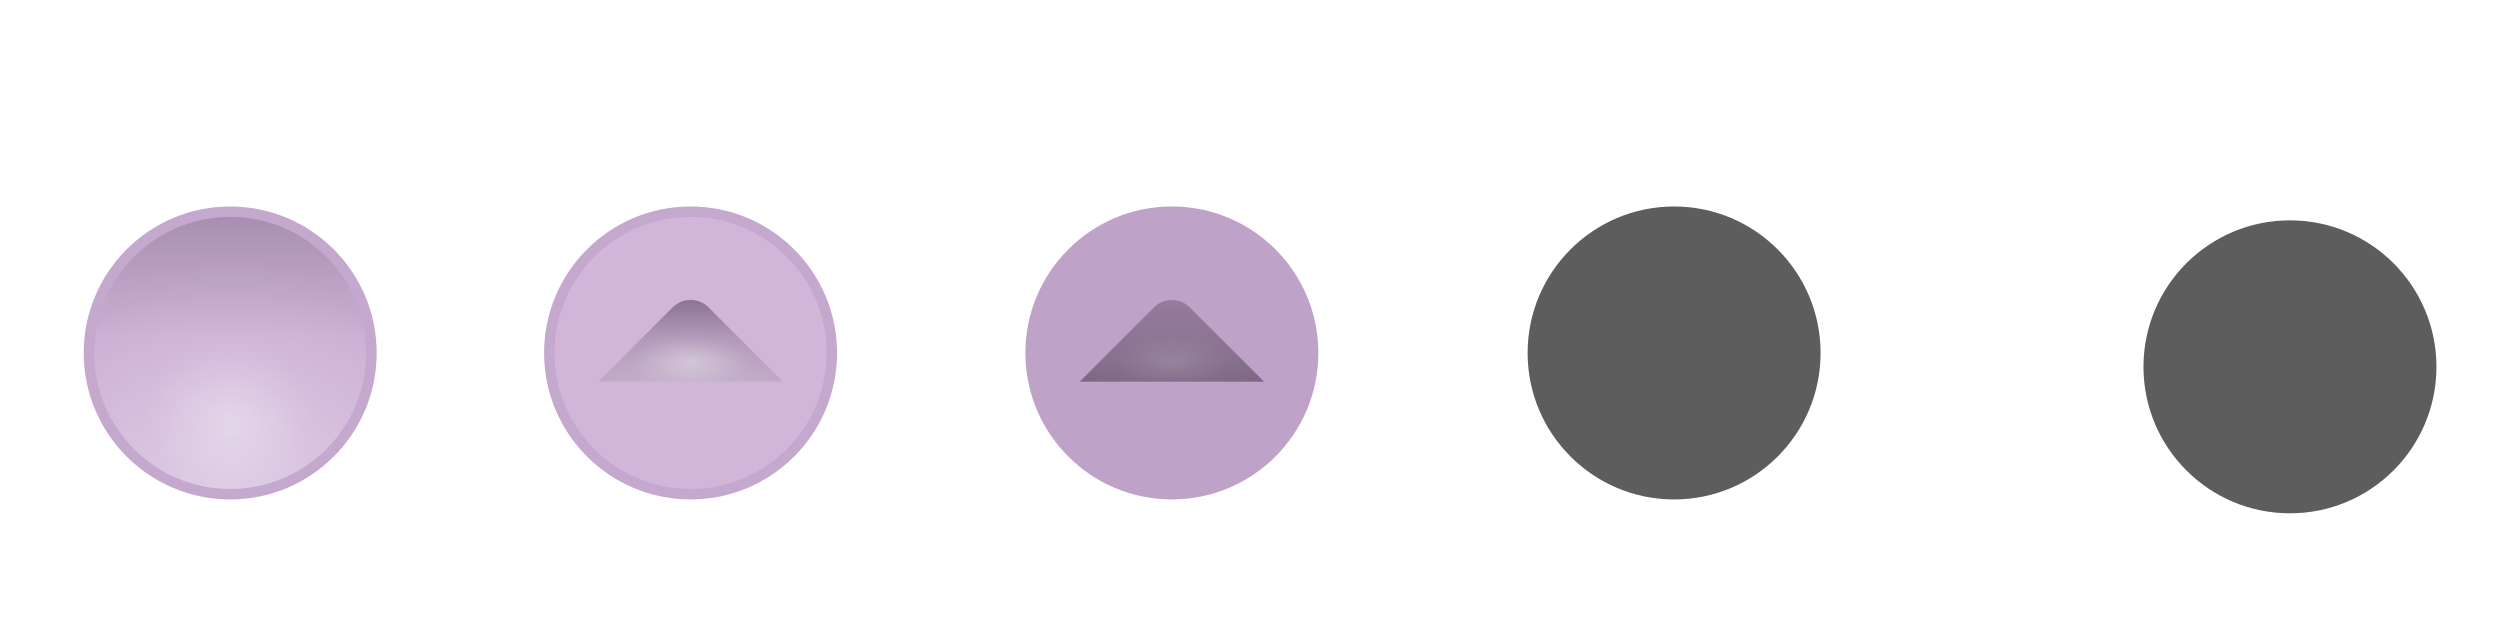
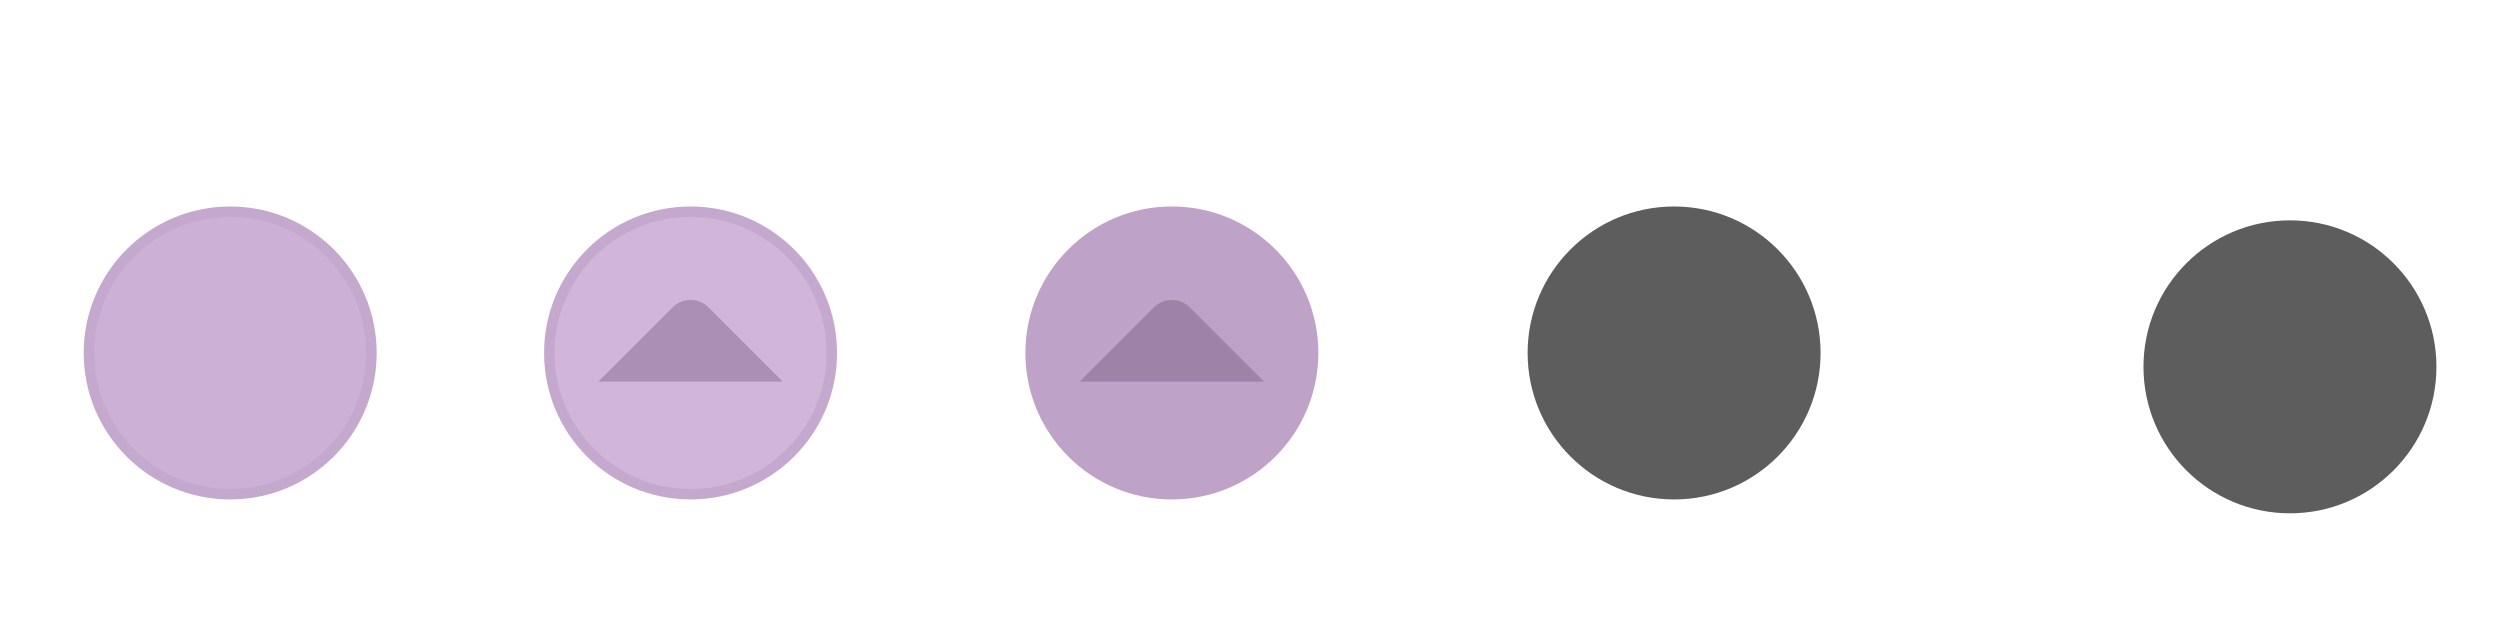
<svg xmlns="http://www.w3.org/2000/svg" xmlns:xlink="http://www.w3.org/1999/xlink" width="119.467" height="29.867" id="svg4428" version="1.1">
-   <defs id="xmt-gloss">
-     <linearGradient id="xmtg-9e83a7" x1="0" y1="0" x2="0" y2="1">
-       <stop offset="0" stop-color="#b39eba" />
-       <stop offset="0.55" stop-color="#9e83a7" />
-       <stop offset="1" stop-color="#826b89" />
-     </linearGradient>
-     <linearGradient id="xmtp-9e83a7" x1="0" y1="0" x2="0" y2="1">
-       <stop offset="0" stop-color="#7b6682" />
-       <stop offset="1" stop-color="#967c9f" />
-     </linearGradient>
-     <linearGradient id="xmtg-ab90b4" x1="0" y1="0" x2="0" y2="1">
-       <stop offset="0" stop-color="#bda8c4" />
-       <stop offset="0.55" stop-color="#ab90b4" />
-       <stop offset="1" stop-color="#8c7694" />
-     </linearGradient>
-     <linearGradient id="xmtp-ab90b4" x1="0" y1="0" x2="0" y2="1">
-       <stop offset="0" stop-color="#85708c" />
-       <stop offset="1" stop-color="#a289ab" />
-     </linearGradient>
-     <linearGradient id="xmtg-ccb0d5" x1="0" y1="0" x2="0" y2="1">
-       <stop offset="0" stop-color="#d7c1de" />
-       <stop offset="0.55" stop-color="#ccb0d5" />
-       <stop offset="1" stop-color="#a790af" />
-     </linearGradient>
-     <linearGradient id="xmtp-ccb0d5" x1="0" y1="0" x2="0" y2="1">
-       <stop offset="0" stop-color="#9f89a6" />
-       <stop offset="1" stop-color="#c2a7ca" />
-     </linearGradient>
-     <radialGradient id="xmtgloss" cx="0.5" cy="0.24" r="0.62">
-       <stop offset="0" stop-color="#ffffff" stop-opacity="0.45" />
-       <stop offset="0.5" stop-color="#ffffff" stop-opacity="0.1" />
-       <stop offset="1" stop-color="#ffffff" stop-opacity="0" />
-     </radialGradient>
-   </defs>
  <defs id="defs4430">
    <linearGradient id="linearGradient3913">
      <stop style="stop-color:#ffffff;stop-opacity:1;" offset="0" id="stop3915" />
      <stop id="stop3921" offset="0.5" style="stop-color:#ffffff;stop-opacity:0.498;" />
      <stop style="stop-color:#ffffff;stop-opacity:0;" offset="1" id="stop3917" />
    </linearGradient>
    <linearGradient id="linearGradient3868">
      <stop style="stop-color:#5a5a5a;stop-opacity:1;" offset="0" id="stop3870" />
      <stop style="stop-color:#646464;stop-opacity:1;" offset="1" id="stop3872" />
    </linearGradient>
    <linearGradient id="linearGradient3813">
      <stop style="stop-color:#666666;stop-opacity:1;" offset="0" id="stop3815" />
      <stop style="stop-color:#636363;stop-opacity:1;" offset="1" id="stop3817" />
    </linearGradient>
    <linearGradient id="linearGradient3787">
      <stop style="stop-color:#e5e5df;stop-opacity:1;" offset="0" id="stop3789" />
      <stop style="stop-color:#dadad4;stop-opacity:1;" offset="1" id="stop3791" />
    </linearGradient>
    <linearGradient id="linearGradient3806-3-5-6">
      <stop style="stop-color:#303030;stop-opacity:1;" offset="0" id="stop3808-6-9-1" />
      <stop style="stop-color:#232323;stop-opacity:1;" offset="1" id="stop3810-4-6-3" />
    </linearGradient>
    <linearGradient xlink:href="#linearGradient3787" id="linearGradient3793" x1="40" y1="1044.362" x2="40" y2="1032.362" gradientUnits="userSpaceOnUse" />
    <linearGradient xlink:href="#linearGradient3787" id="linearGradient3828" gradientUnits="userSpaceOnUse" x1="40" y1="1044.362" x2="40" y2="1032.362" gradientTransform="matrix(1.166667,0,0,1.076923,-6.5,-80.33555)" />
    <linearGradient xlink:href="#linearGradient3787-8" id="linearGradient3835" gradientUnits="userSpaceOnUse" gradientTransform="matrix(1.166667,0,0,1.076923,-35.5,-1105.698)" x1="40" y1="1044.362" x2="40" y2="1032.362" />
    <linearGradient xlink:href="#linearGradient3787-8" id="linearGradient3835-4" gradientUnits="userSpaceOnUse" gradientTransform="matrix(1.166667,0,0,1.076923,-35.5,-1105.698)" x1="40" y1="1044.362" x2="40" y2="1032.362" />
    <linearGradient id="linearGradient3787-8">
      <stop style="stop-color:#f5f5ee;stop-opacity:1;" offset="0" id="stop3789-2" />
      <stop style="stop-color:#e6e6df;stop-opacity:1;" offset="1" id="stop3791-6" />
    </linearGradient>
    <linearGradient xlink:href="#linearGradient3787-8" id="linearGradient3835-3" gradientUnits="userSpaceOnUse" gradientTransform="matrix(1.166667,0,0,1.076923,-35.5,-1105.698)" x1="40" y1="1044.362" x2="40" y2="1032.362" />
    <linearGradient id="linearGradient3787-7">
      <stop style="stop-color:#f5f5ee;stop-opacity:1;" offset="0" id="stop3789-3" />
      <stop style="stop-color:#e6e6e0;stop-opacity:1;" offset="1" id="stop3791-3" />
    </linearGradient>
    <linearGradient xlink:href="#linearGradient3787" id="linearGradient3807" x1="11" y1="15.75" x2="11" y2="8.25" gradientUnits="userSpaceOnUse" />
    <linearGradient xlink:href="#linearGradient3813" id="linearGradient3819" x1="29.5" y1="15.2" x2="29.5" y2="8.8" gradientUnits="userSpaceOnUse" />
    <linearGradient xlink:href="#linearGradient4231" id="linearGradient3807-1" x1="10" y1="7" x2="10" y2="15.889" gradientUnits="userSpaceOnUse" />
    <linearGradient id="linearGradient4231">
      <stop id="stop4233" offset="0" style="stop-color:#e7e7e1;stop-opacity:1;" />
      <stop id="stop4239" offset="1" style="stop-color:#dadad3;stop-opacity:1;" />
    </linearGradient>
    <linearGradient xlink:href="#linearGradient4231-1" id="linearGradient3807-1-1" x1="10" y1="15.889" x2="10" y2="7" gradientUnits="userSpaceOnUse" />
    <linearGradient id="linearGradient4231-1">
      <stop id="stop4233-6" offset="0" style="stop-color:#e5e5de;stop-opacity:1;" />
      <stop id="stop4239-7" offset="1" style="stop-color:#dadad3;stop-opacity:1;" />
    </linearGradient>
    <linearGradient id="linearGradient4363">
      <stop style="stop-color:#979791;stop-opacity:1;" offset="0" id="stop4365" />
      <stop style="stop-color:#dadad4;stop-opacity:0;" offset="1" id="stop4367" />
    </linearGradient>
    <linearGradient id="linearGradient4363-7">
      <stop style="stop-color:#f5f5ef;stop-opacity:1;" offset="0" id="stop4365-9" />
      <stop style="stop-color:#dadad4;stop-opacity:0;" offset="1" id="stop4367-8" />
    </linearGradient>
    <linearGradient xlink:href="#linearGradient4231-7" id="linearGradient4361" gradientUnits="userSpaceOnUse" gradientTransform="matrix(1.1875,0,0,1,-41.25,0)" x1="248.632" y1="79" x2="248.632" y2="58" />
    <linearGradient id="linearGradient4231-7">
      <stop id="stop4233-4" offset="0" style="stop-color:#e6e6df;stop-opacity:1;" />
      <stop id="stop4239-8" offset="1" style="stop-color:#d1d1ca;stop-opacity:1;" />
    </linearGradient>
    <linearGradient xlink:href="#linearGradient4231-7" id="linearGradient3127" gradientUnits="userSpaceOnUse" gradientTransform="matrix(1.1875,0,0,1,-262.25,-55.99998)" x1="248.632" y1="79" x2="248.632" y2="58" />
    <linearGradient xlink:href="#linearGradient4231-7" id="linearGradient3154" gradientUnits="userSpaceOnUse" gradientTransform="matrix(1.1875,0,0,1,-262.25,-55.99998)" x1="248.632" y1="79" x2="248.632" y2="58" />
    <linearGradient xlink:href="#linearGradient4231-7" id="linearGradient3159" gradientUnits="userSpaceOnUse" gradientTransform="matrix(1.1875,0,0,1,-249.25,-54.99998)" x1="248.632" y1="79" x2="248.632" y2="58" />
    <linearGradient xlink:href="#linearGradient4231-7-9" id="linearGradient3159-0" gradientUnits="userSpaceOnUse" gradientTransform="matrix(1.1875,0,0,1,-262.25,-55.99998)" x1="248.632" y1="79" x2="248.632" y2="58" />
    <linearGradient id="linearGradient4231-7-9">
      <stop id="stop4233-4-2" offset="0" style="stop-color:#e6e6df;stop-opacity:1;" />
      <stop id="stop4239-8-9" offset="1" style="stop-color:#d1d1ca;stop-opacity:1;" />
    </linearGradient>
    <linearGradient id="linearGradient4231-5">
      <stop id="stop4233-41" offset="0" style="stop-color:#e5e5de;stop-opacity:1;" />
      <stop id="stop4239-73" offset="1" style="stop-color:#dadad3;stop-opacity:1;" />
    </linearGradient>
    <linearGradient xlink:href="#linearGradient4231-7-7" id="linearGradient3159-1" gradientUnits="userSpaceOnUse" gradientTransform="matrix(1.1875,0,0,1,-262.25,-55.99998)" x1="248.632" y1="79" x2="248.632" y2="58" />
    <linearGradient id="linearGradient4231-7-7">
      <stop id="stop4233-4-7" offset="0" style="stop-color:#e6e6df;stop-opacity:1;" />
      <stop id="stop4239-8-2" offset="1" style="stop-color:#d1d1ca;stop-opacity:1;" />
    </linearGradient>
    <linearGradient xlink:href="#linearGradient4231-73" id="linearGradient3807-1-7" x1="10" y1="15.889" x2="10" y2="7" gradientUnits="userSpaceOnUse" />
    <linearGradient id="linearGradient4231-73">
      <stop id="stop4233-1" offset="0" style="stop-color:#e5e5de;stop-opacity:1;" />
      <stop id="stop4239-85" offset="1" style="stop-color:#dadad3;stop-opacity:1;" />
    </linearGradient>
  </defs>
  <g id="layer1" transform="translate(0,-1092.653)">
    <g id="4" transform="translate(86.4,-3.2)" />
    <g id="active-center" transform="matrix(0.01754682,0,0,-0.01754674,2.948165,1117.658)" style="stroke-width:1.261">
      <path id="path900" style="fill:#c5a8ce;fill-opacity:1;fill-rule:evenodd;stroke:none;stroke-width:1.345;enable-background:new;opacity:0" d="m 458.879,7.858 c 251.8,0 455.921,204.125 455.921,455.929 0,251.795 -204.121,455.921 -455.921,455.921 C 207.08,919.709 2.954,715.583 2.954,463.788 2.954,211.983 207.08,7.858 458.879,7.858" />
      <path d="m 458.879,64.847 c 220.327,0 398.933,178.61 398.933,398.941 0,220.322 -178.607,398.933 -398.933,398.933 -220.326,0 -398.937,-178.611 -398.937,-398.933 0,-220.331 178.611,-398.941 398.937,-398.941" style="fill:#c5a8ce;fill-opacity:1;fill-rule:evenodd;stroke:none;stroke-width:1.345;enable-background:new" id="path14" />
-       <path d="m 458.877,93.35 c 204.586,0 370.438,165.849 370.438,370.438 0,204.581 -165.852,370.43 -370.438,370.43 -204.585,0 -370.437,-165.849 -370.437,-370.43 0,-204.588 165.853,-370.438 370.437,-370.438" style="fill:url(#xmtg-ccb0d5);fill-opacity:1;fill-rule:evenodd;stroke:none;stroke-width:1.345;enable-background:new" id="path16" />
-       <path d="m 458.877,93.35 c 204.586,0 370.438,165.849 370.438,370.438 0,204.581 -165.852,370.43 -370.438,370.43 -204.585,0 -370.437,-165.849 -370.437,-370.43 0,-204.588 165.853,-370.438 370.437,-370.438" style="fill:url(#xmtgloss);fill-opacity:0.9;stroke:none" id="xmt-gloss-active-center" />
+       <path d="m 458.877,93.35 c 204.586,0 370.438,165.849 370.438,370.438 0,204.581 -165.852,370.43 -370.438,370.43 -204.585,0 -370.437,-165.849 -370.437,-370.43 0,-204.588 165.853,-370.438 370.437,-370.438" style="fill:#ccb0d5;fill-opacity:1;fill-rule:evenodd;stroke:none;stroke-width:1.345;enable-background:new" id="path16" />
    </g>
    <g id="hover-center" transform="matrix(0.01754674,0,0,-0.01754674,24.89582,1117.601)" style="stroke-width:1.261">
      <path id="path902" style="fill:#d1b6da;fill-opacity:1;fill-rule:evenodd;stroke:none;stroke-width:1.345;enable-background:new;opacity:0" d="m 461.861,916.488 c -251.802,0 -455.923,-204.125 -455.923,-455.929 0,-251.795 204.122,-455.921 455.923,-455.921 251.801,0 455.927,204.126 455.927,455.921 0,251.805 -204.126,455.929 -455.927,455.929" />
      <path d="m 461.861,859.497 c -220.326,0 -398.933,-178.609 -398.933,-398.938 0,-220.321 178.606,-398.931 398.933,-398.931 220.325,0 398.936,178.61 398.936,398.931 0,220.329 -178.611,398.938 -398.936,398.938" style="fill:#c5a8ce;fill-opacity:1;fill-rule:evenodd;stroke:none;stroke-width:1.345;enable-background:new" id="path14-3" />
      <path d="m 461.863,830.996 c -204.587,0 -370.439,-165.849 -370.439,-370.437 0,-204.581 165.853,-370.43 370.439,-370.43 204.586,0 370.439,165.849 370.439,370.43 0,204.588 -165.854,370.437 -370.439,370.437" style="fill:#d1b6da;fill-opacity:1;fill-rule:evenodd;stroke:none;stroke-width:1.345;enable-background:new" id="path16-5" />
-       <path d="m 210.737,382.462 202.329,202.329 c 26.838,26.838 70.749,26.838 97.587,6e-4 l 202.331,-202.331 -502.247,0.001" style="fill:url(#xmtg-ab90b4);fill-opacity:1;fill-rule:evenodd;stroke:none;stroke-width:1.345;enable-background:new" id="path18-6" />
-       <path d="m 210.737,382.462 202.329,202.329 c 26.838,26.838 70.749,26.838 97.587,6e-4 l 202.331,-202.331 -502.247,0.001" style="fill:url(#xmtgloss);fill-opacity:0.9;stroke:none" id="xmt-gloss-hover-center" />
+       <path d="m 210.737,382.462 202.329,202.329 c 26.838,26.838 70.749,26.838 97.587,6e-4 l 202.331,-202.331 -502.247,0.001" style="fill:#ab90b4;fill-opacity:1;fill-rule:evenodd;stroke:none;stroke-width:1.345;enable-background:new" id="path18-6" />
    </g>
    <g id="pressed-center" transform="matrix(0.01754674,0,0,-0.01754682,47.89582,1117.7)" style="stroke-width:1.261">
      <path id="path904" style="fill:#bfa2c8;fill-opacity:1;fill-rule:evenodd;stroke:none;stroke-width:1.345;enable-background:new;opacity:0" d="m 461.861,922.133 c -251.802,0 -455.923,-204.124 -455.923,-455.927 0,-251.794 204.121,-455.919 455.923,-455.919 251.801,0 455.927,204.125 455.927,455.919 0,251.804 -204.126,455.927 -455.927,455.927" />
      <path d="m 461.861,865.144 c -220.327,0 -398.934,-178.609 -398.934,-398.938 0,-220.321 178.607,-398.93 398.934,-398.93 220.326,0 398.938,178.61 398.938,398.93 0,220.329 -178.611,398.938 -398.938,398.938" style="fill:#bfa2c8;fill-opacity:1;fill-rule:evenodd;stroke:none;stroke-width:1.345;enable-background:new" id="path14-2-3" />
      <path d="m 461.863,836.642 c -204.587,0 -370.439,-165.848 -370.439,-370.436 0,-204.58 165.853,-370.428 370.439,-370.428 204.586,0 370.439,165.848 370.439,370.428 0,204.587 -165.854,370.436 -370.439,370.436" style="fill:#bfa2c8;fill-opacity:1;fill-rule:evenodd;stroke:none;stroke-width:1.345;enable-background:new" id="path16-9-6" />
-       <path d="m 210.737,387.979 202.329,202.328 c 26.838,26.838 70.749,26.838 97.587,6e-4 l 202.331,-202.33 -502.247,10e-4" style="fill:url(#xmtp-9e83a7);fill-opacity:1;fill-rule:evenodd;stroke:none;stroke-width:1.345;enable-background:new" id="path18-6-3" />
-       <path d="m 210.737,387.979 202.329,202.328 c 26.838,26.838 70.749,26.838 97.587,6e-4 l 202.331,-202.33 -502.247,10e-4" style="fill:url(#xmtgloss);fill-opacity:0.35;stroke:none" id="xmt-gloss-pressed-center" />
+       <path d="m 210.737,387.979 202.329,202.328 c 26.838,26.838 70.749,26.838 97.587,6e-4 l 202.331,-202.33 -502.247,10e-4" style="fill:#9e83a7;fill-opacity:1;fill-rule:evenodd;stroke:none;stroke-width:1.345;enable-background:new" id="path18-6-3" />
    </g>
    <g transform="translate(-221,1370.158)" style="display:inline" id="inactive-center">
      <rect ry="1.6930764e-05" y="-268.638" x="293" height="16" width="16" id="rect1561-02-6" style="opacity:0;fill:#000000;fill-opacity:1;stroke:none;stroke-width:0.474;stroke-linejoin:miter;stroke-miterlimit:4;stroke-dasharray:none;stroke-opacity:1;paint-order:markers stroke fill" />
      <g transform="translate(294,-267.6378)" id="titlebutton-close-backdrop-1-3-4" style="enable-background:new">
        <g transform="translate(-5,-1033.362)" id="g6-97-7-3">
          <path style="fill:#5d5d5d;fill-opacity:1;fill-rule:evenodd;stroke:none" d="m 12,1047.362 c 3.866,0 7,-3.134 7,-7 0,-3.866 -3.134,-7 -7,-7 -3.866,0 -7,3.134 -7,7 0,3.866 3.134,7 7,7" id="path2-361-5-3" />
        </g>
      </g>
    </g>
    <use x="0" y="0" xlink:href="#inactive-center" id="deactivated-center" transform="translate(29.42976,0.6626)" width="100%" height="100%" />
  </g>
</svg>
